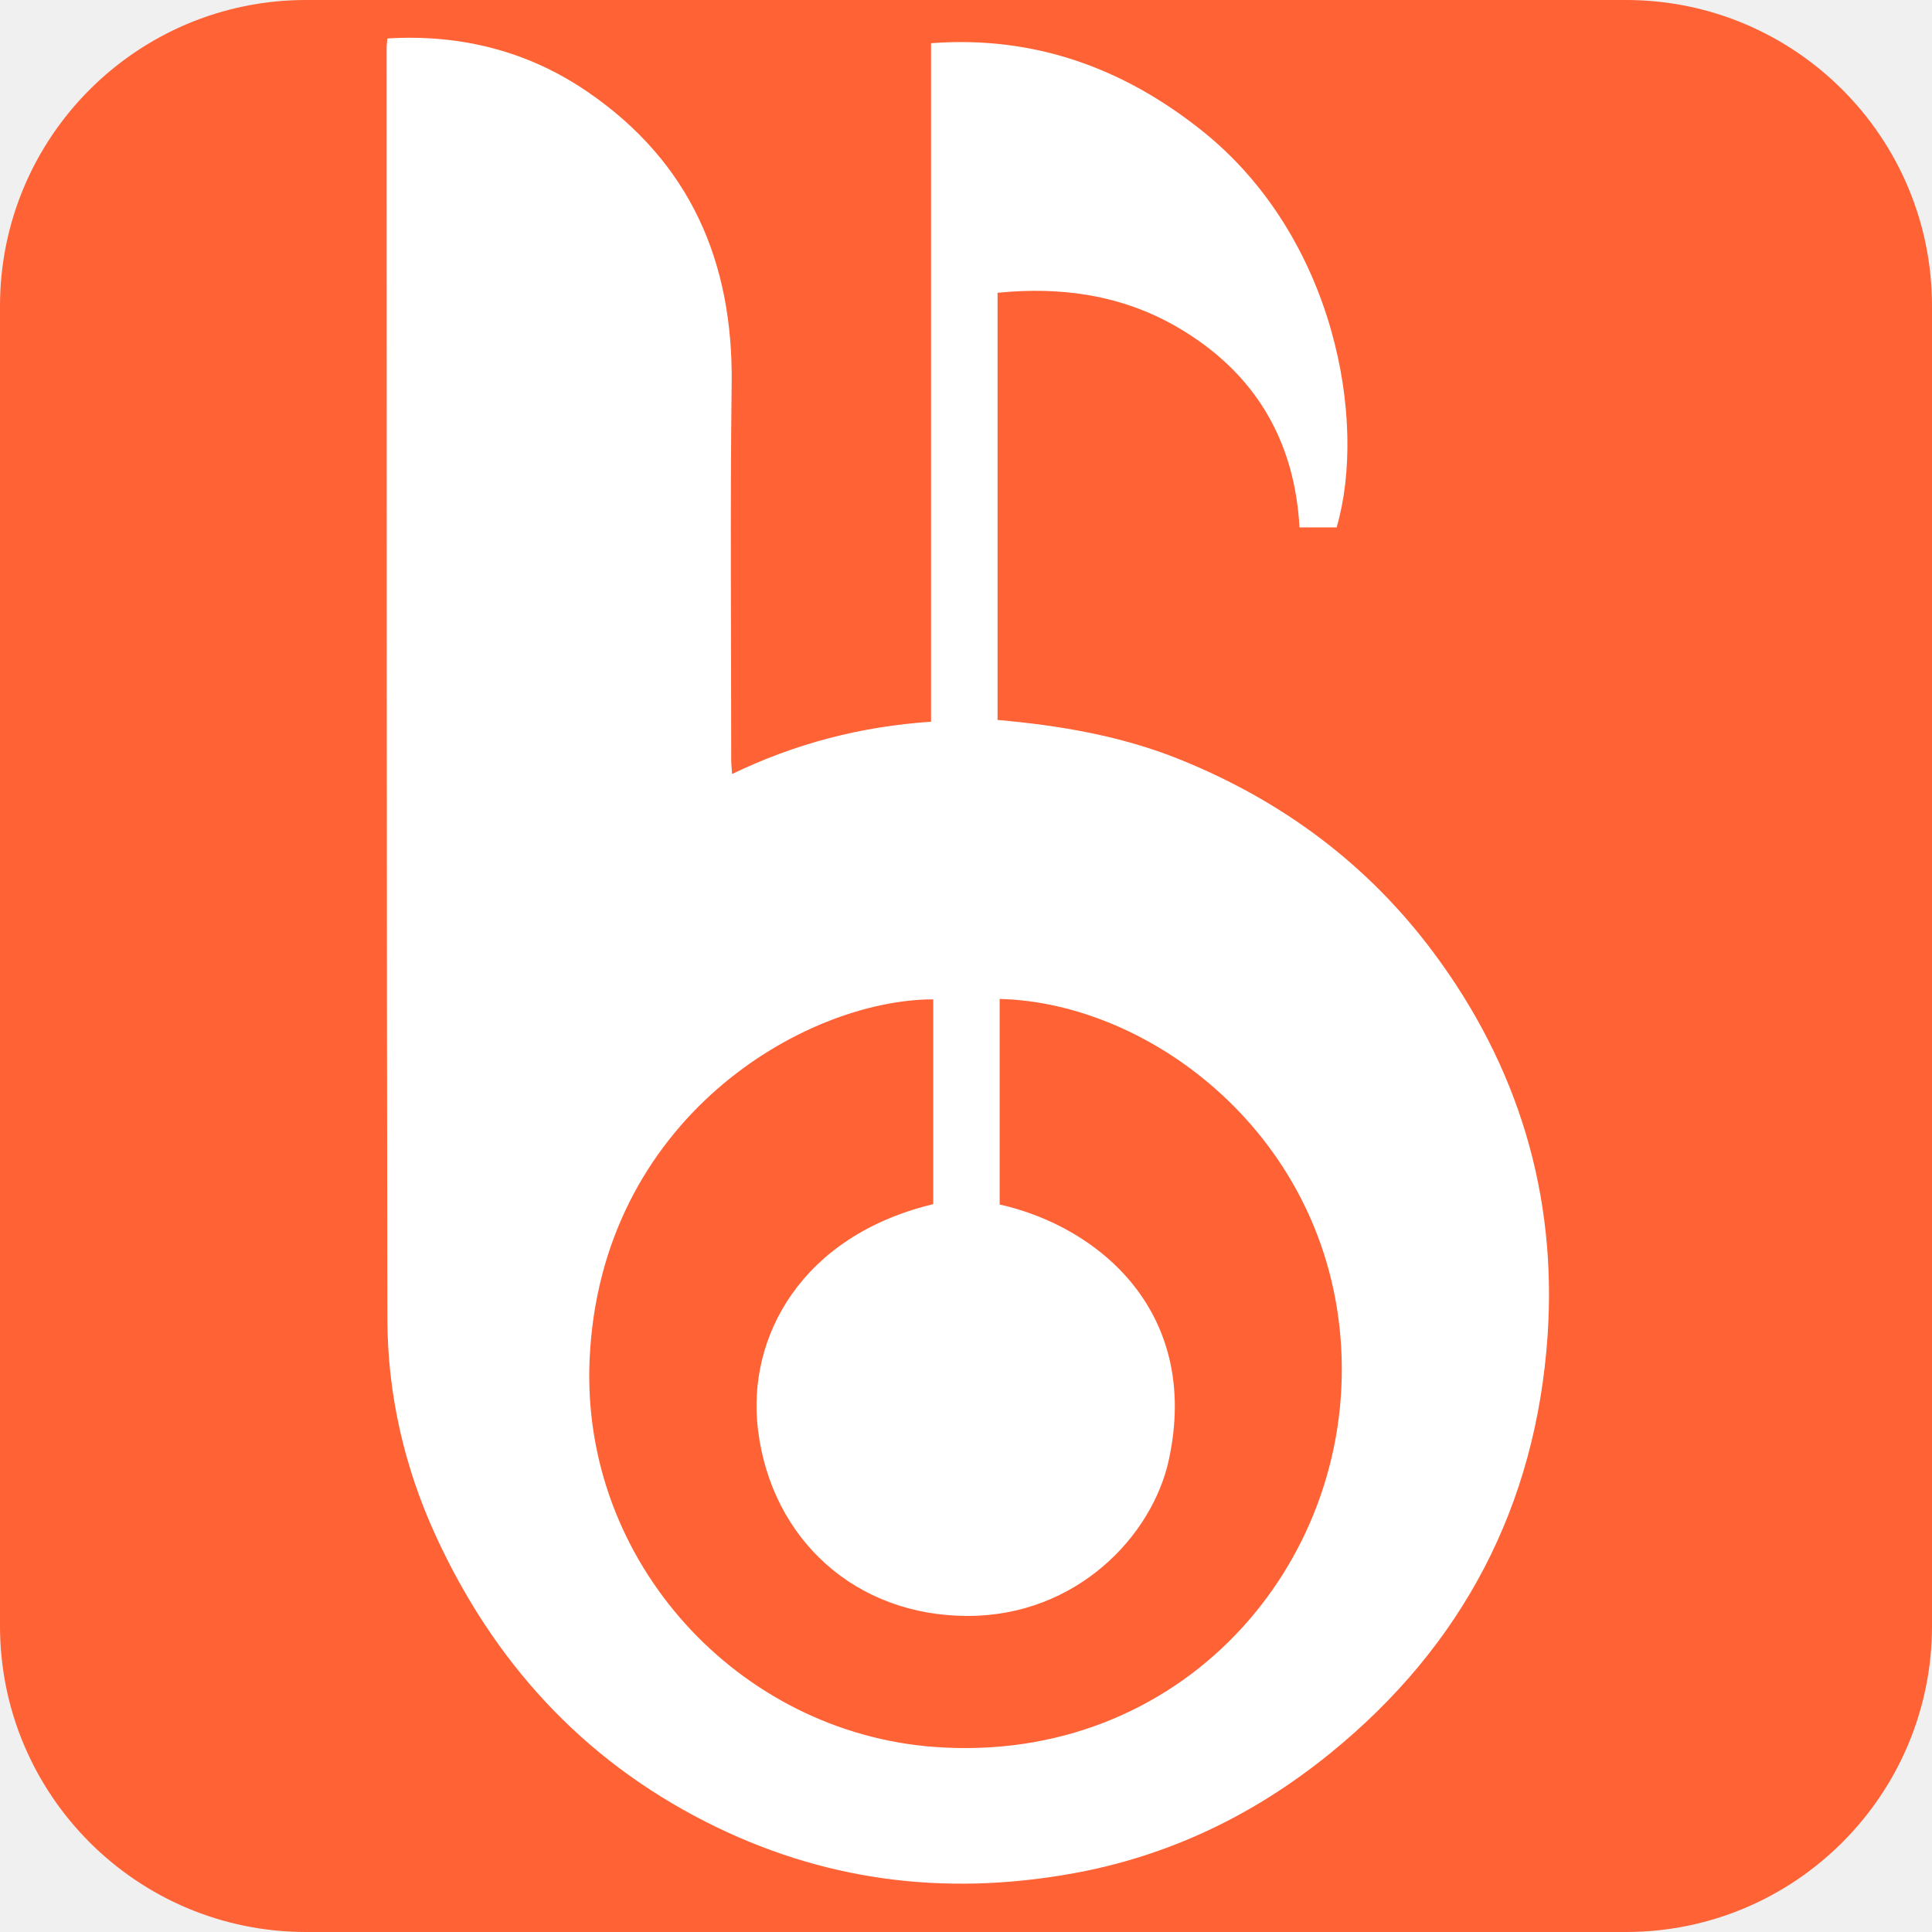
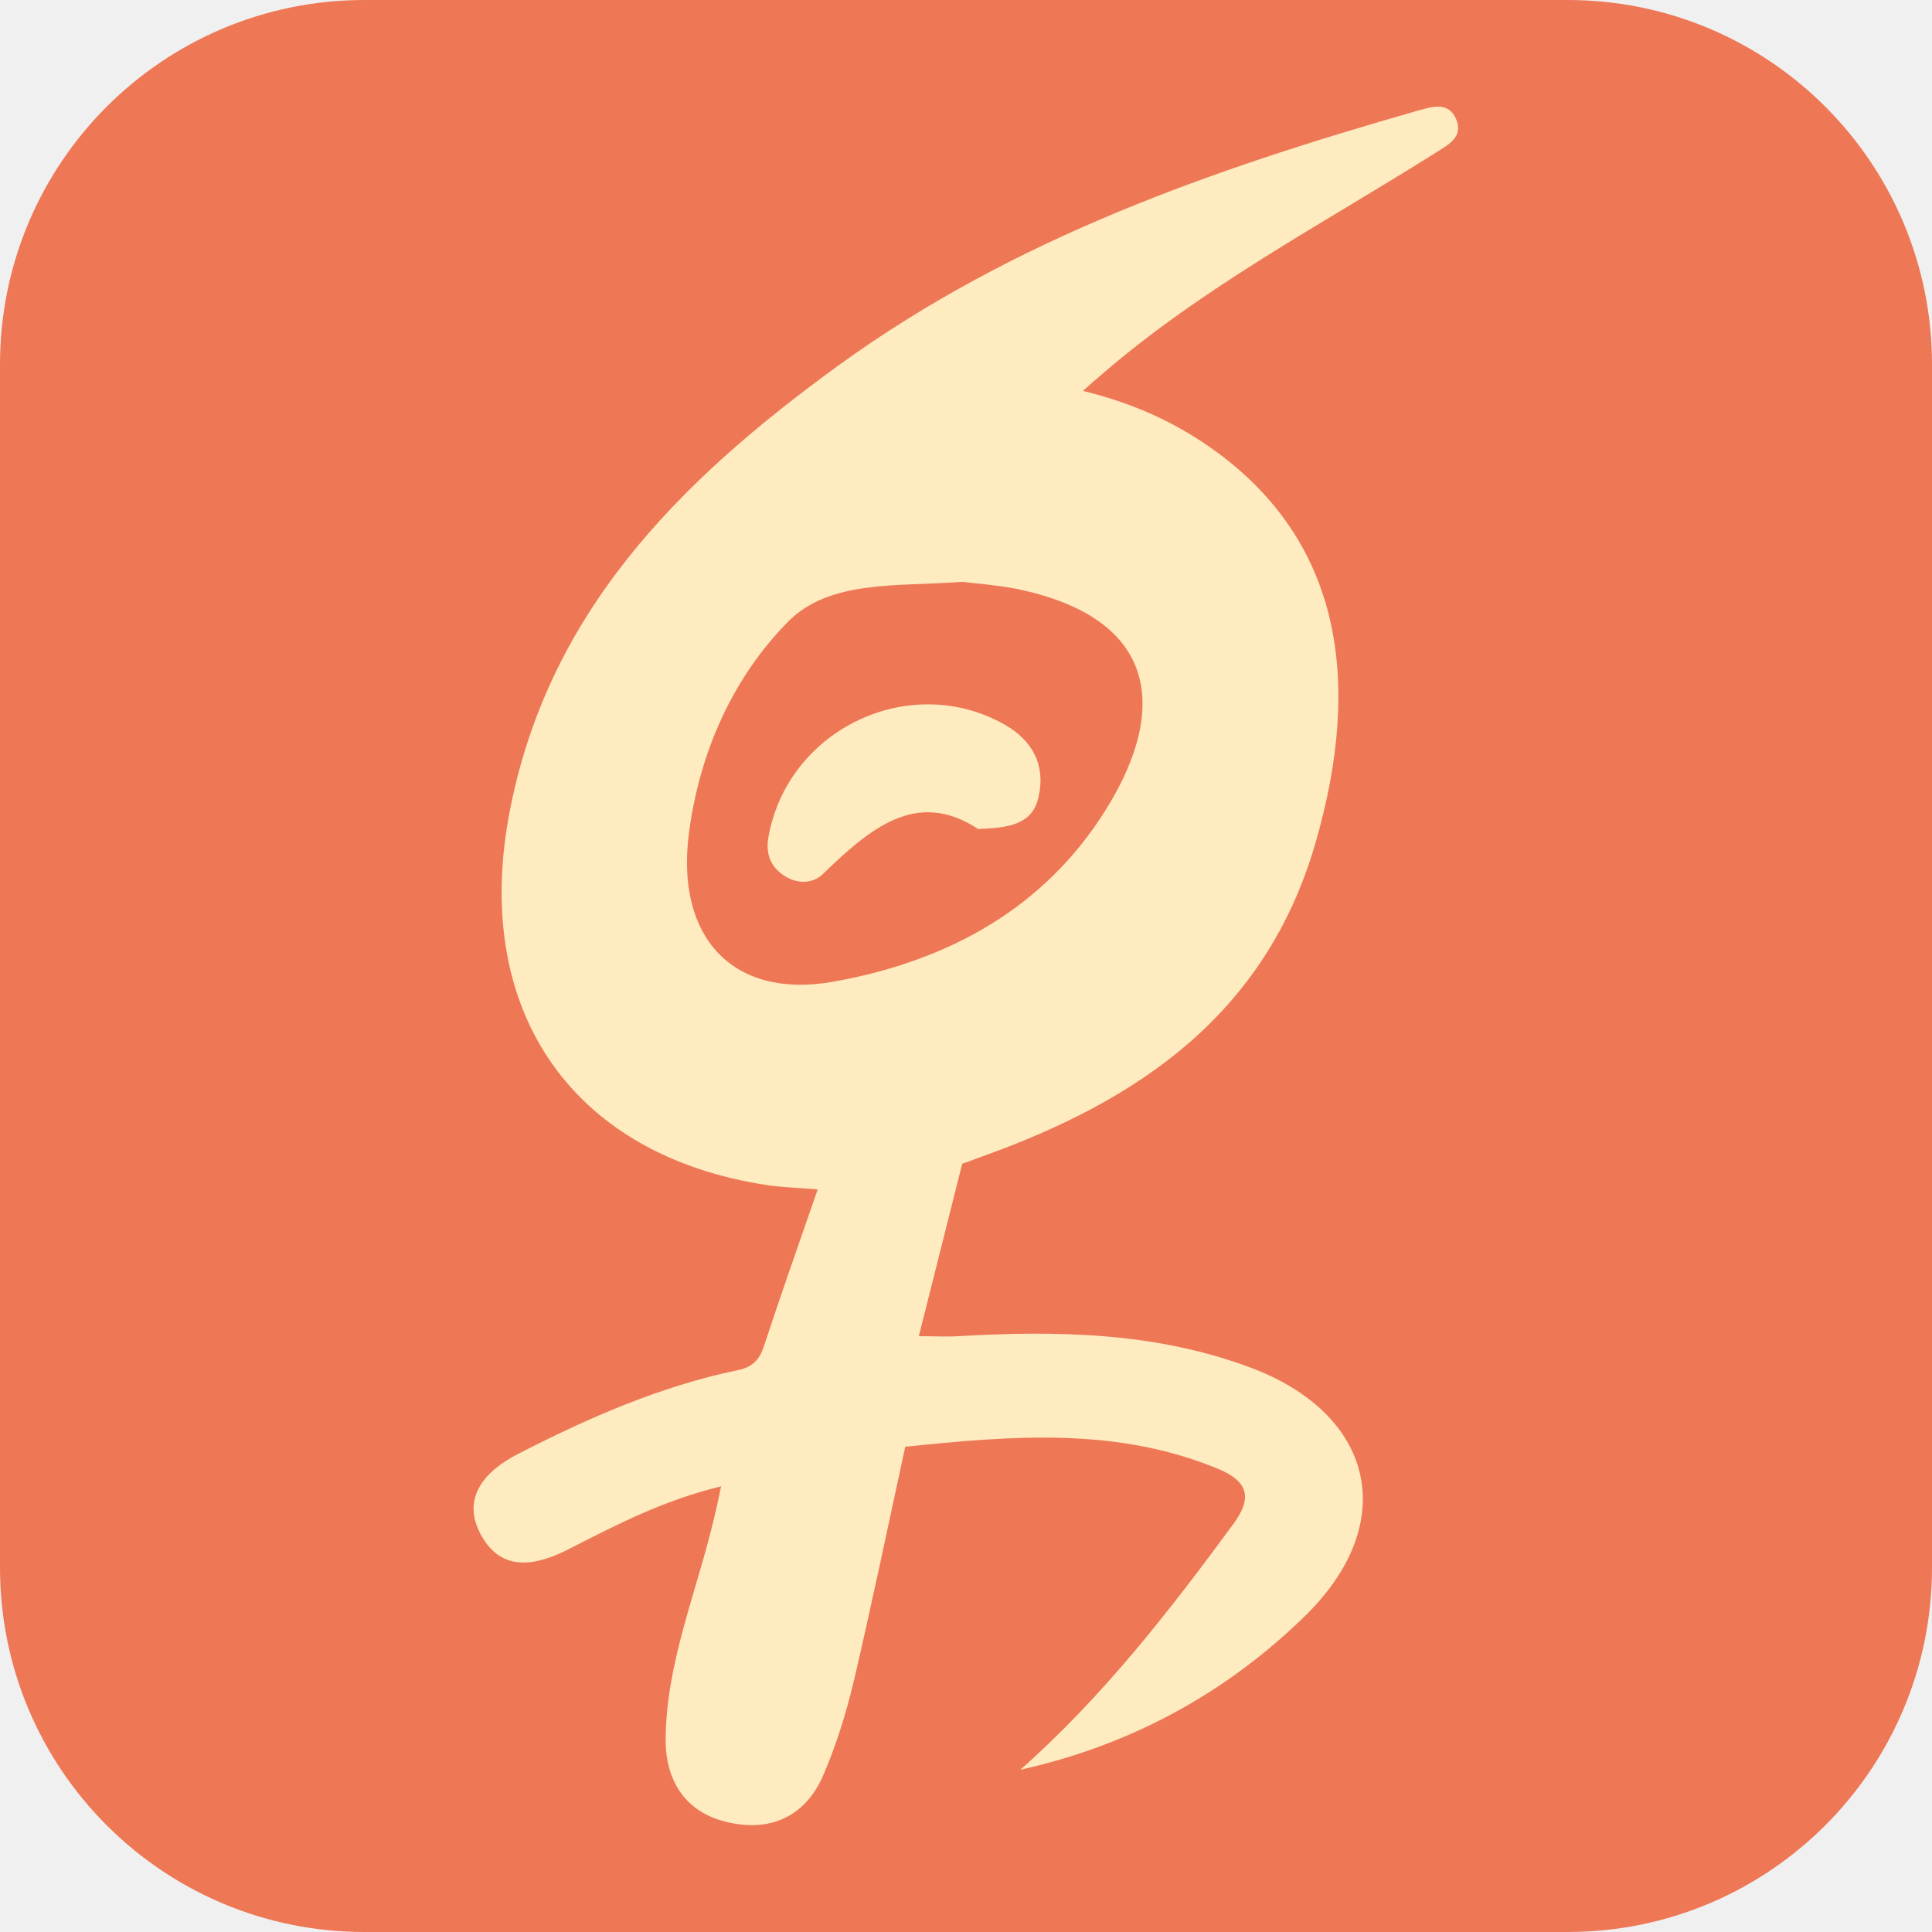
- <svg xmlns="http://www.w3.org/2000/svg" viewBox="0 0 512 512">
-   <rect width="512" height="512" rx="81.11" ry="81.11" style="fill:#ff6235;" />
-   <path d="M264.36,190.79c16.61,1.47,32.82,4.24,48.23,10.44,27.09,10.91,49.79,27.7,67.3,51.2,22.45,30.12,32.76,64.2,30.24,101.49-3.05,44.97-22.42,82.13-57.55,110.67-20.15,16.38-42.88,27.36-68.63,31.95-33.89,6.04-66.18,1.91-97.01-13.79-32.92-16.76-56.23-42.59-71.45-75.73-8.3-18.08-12.79-37.48-12.83-57.47-.21-112.27-.16-224.54-.2-336.81,0-.78,.12-1.57,.2-2.55,19.45-1.17,37.34,3.33,53.26,14.29,26.98,18.57,38.39,44.88,37.98,77.22-.42,33.24-.12,66.49-.12,99.74,0,1.05,.13,2.1,.23,3.68,16.79-8.1,34.15-12.6,52.73-13.86V11.45c27.26-2.07,51,6.55,71.89,23.26,35.25,28.2,43.75,77.06,35.59,105.06h-9.84c-1.3-23.56-12.25-41.4-32.44-53.11-14.59-8.46-30.68-10.77-47.58-9.07v113.22Zm-17.05,74.05c-34.05,.04-88.27,31.53-91.06,95.53-2.34,53.71,39.64,98.81,91.45,102.59,65.18,4.76,111.11-48.26,107.72-106.06-3.26-55.61-50.19-91.18-90.5-92.17v54.47c26.72,6.02,53.24,28.88,44.84,67.65-4.39,20.27-24.48,41.37-53.27,41.39-29.69,.02-52.05-20.23-55.62-49.37-3.01-24.56,11.57-51.4,46.45-59.76v-54.27Z" style="fill:#fff;" />
+ <svg xmlns="http://www.w3.org/2000/svg" id="_图层_1" viewBox="0 0 512 512">
+   <path d="M415.4,512H96.6c-53.4,0-96.6-43.2-96.6-96.6V96.6C0,43.2,43.2,0,96.6,0H415.4c53.4,0,96.6,43.2,96.6,96.6V415.4c0,53.4-43.2,96.6-96.6,96.6Z" style="fill:#e75;" />
+   <path d="M385.9,31.6c-2-4.8-6.5-3.3-10.1-2.3-54.2,15.5-107,33.8-153.4,67.4-42.2,30.6-77.7,65.7-87.6,119.8-9.4,52,17.2,89.9,68.7,97.6,4.2,.6,8.4,.7,13.2,1.1-5,14.4-9.8,28-14.3,41.7-1.2,3.6-3.2,5.5-6.9,6.2-20.6,4.3-39.7,12.7-58.2,22.2-8.6,4.4-15.4,11.6-9.7,21.7,5.5,9.8,14.6,7.9,23.2,3.5,12.7-6.5,25.3-13,40.3-16.6-.8,3.8-1.4,6.6-2.1,9.4-4.6,19.1-12.4,37.5-12.6,57.4-.1,11.1,5.1,19.6,16.4,22.2,11.5,2.7,20.7-1.6,25.4-12.5,3.4-7.9,6-16.3,8-24.6,4.8-20.5,9.1-41.2,13.7-62.4,28.3-2.9,56-5.3,83,5.9,8.1,3.4,8.9,7.8,4,14.5-17.1,23.3-34.8,46-56.5,65.2,28.9-6.4,54.3-20.1,75.4-40.7,25.5-24.9,18.4-53.9-15-66.1-25-9.2-50.8-9.6-76.9-8.1-2.9,.2-5.8,0-10.4,0,4-15.8,7.7-30.7,11.5-45.7,2.1-.7,3.8-1.4,5.5-2,41.3-14.8,74.8-37.6,88-82.6,13.1-44.9,5.5-79.4-23.8-102.3-10.9-8.5-23.2-14.4-37.7-17.9,2.2-2,3.2-2.9,4.2-3.7,27.2-23.7,59.1-40.4,89.4-59.5,3.1-2,7.3-4,5.3-8.8h0Zm-94.6,185.7c-16.7,24.9-41.9,37.8-70.7,42.9-26.4,4.6-41.7-11.8-38-39.6,2.8-21.2,11.5-40.8,26.1-55.7,11.1-11.3,28.7-9.4,46.3-10.7,3.3,.4,8.8,.8,14.1,1.8,38.6,7.8,41.1,33,22.2,61.3h0Z" style="fill:#feebc0;" />
+   <path d="M203.7,221.5c-.8,4.1,.1,7.7,3.6,10.2,3.5,2.6,7.8,2.7,10.7,0,12.4-12,24.9-22.8,41.2-12,8.4-.3,14.4-1.3,16-8.4,2-8.5-1.6-15.1-9-19.3-25-14.1-57.2,1.1-62.5,29.5h0Z" style="fill:#feebc0;" />
</svg>
